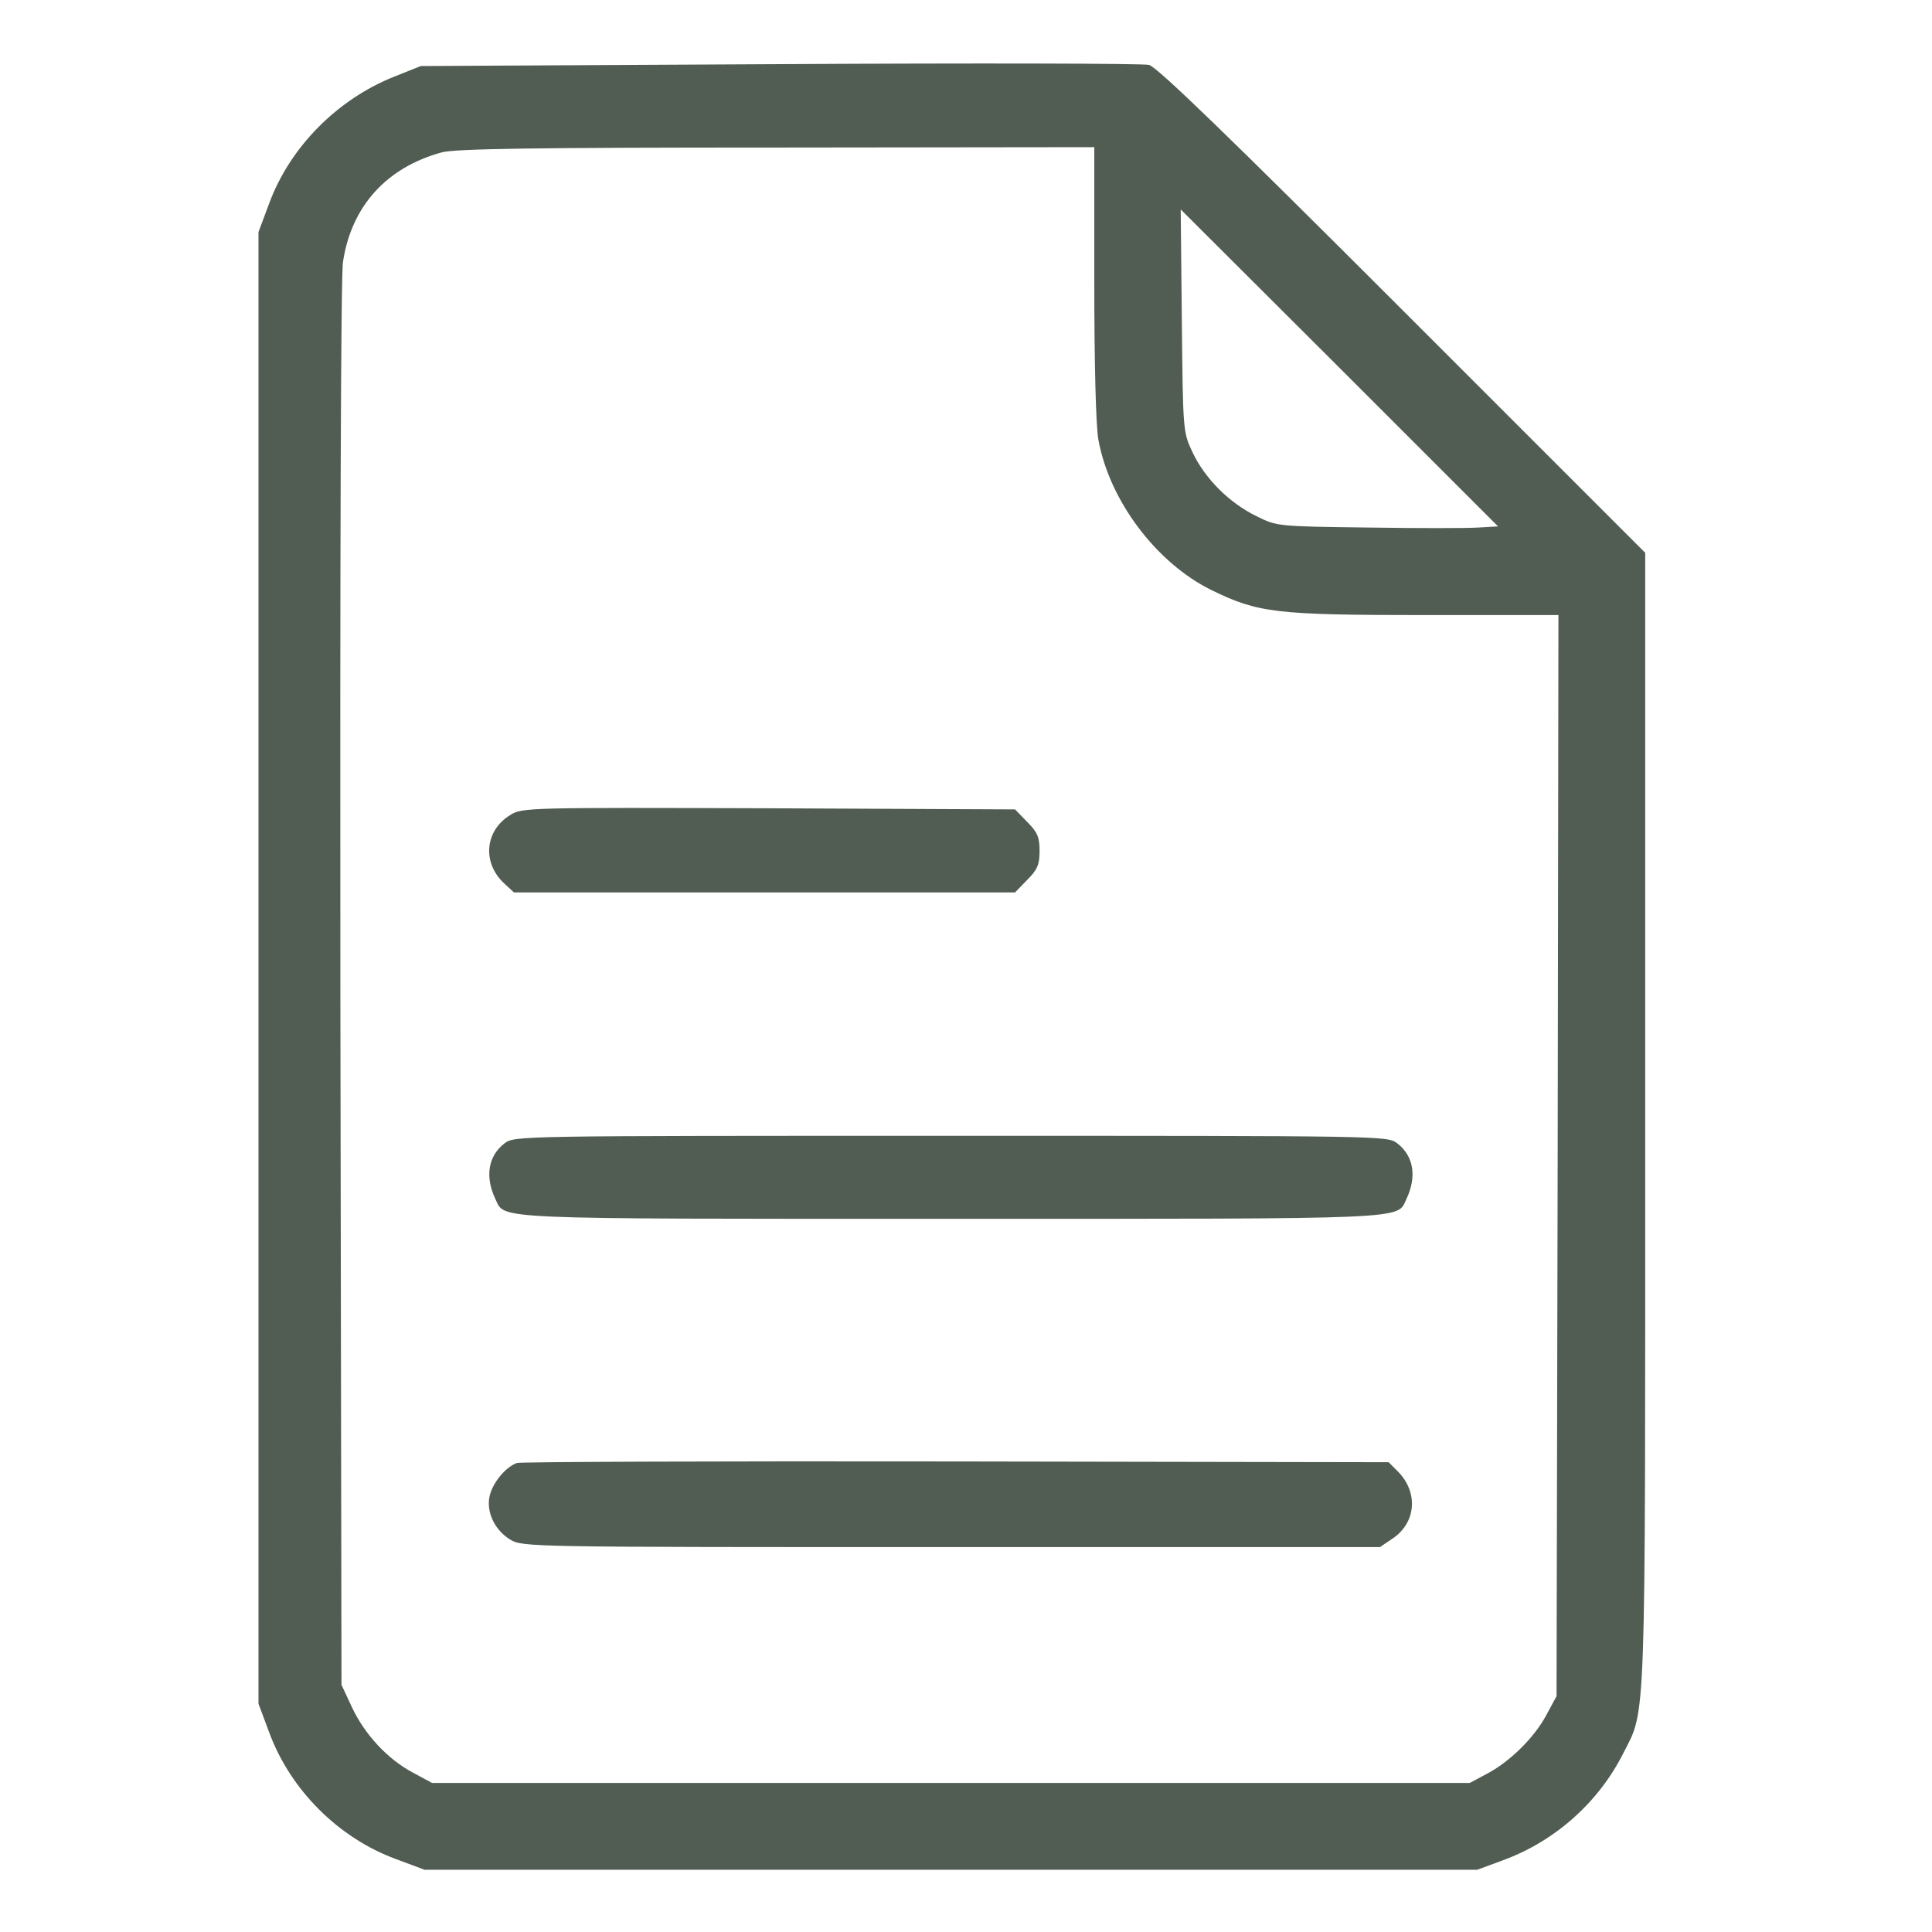
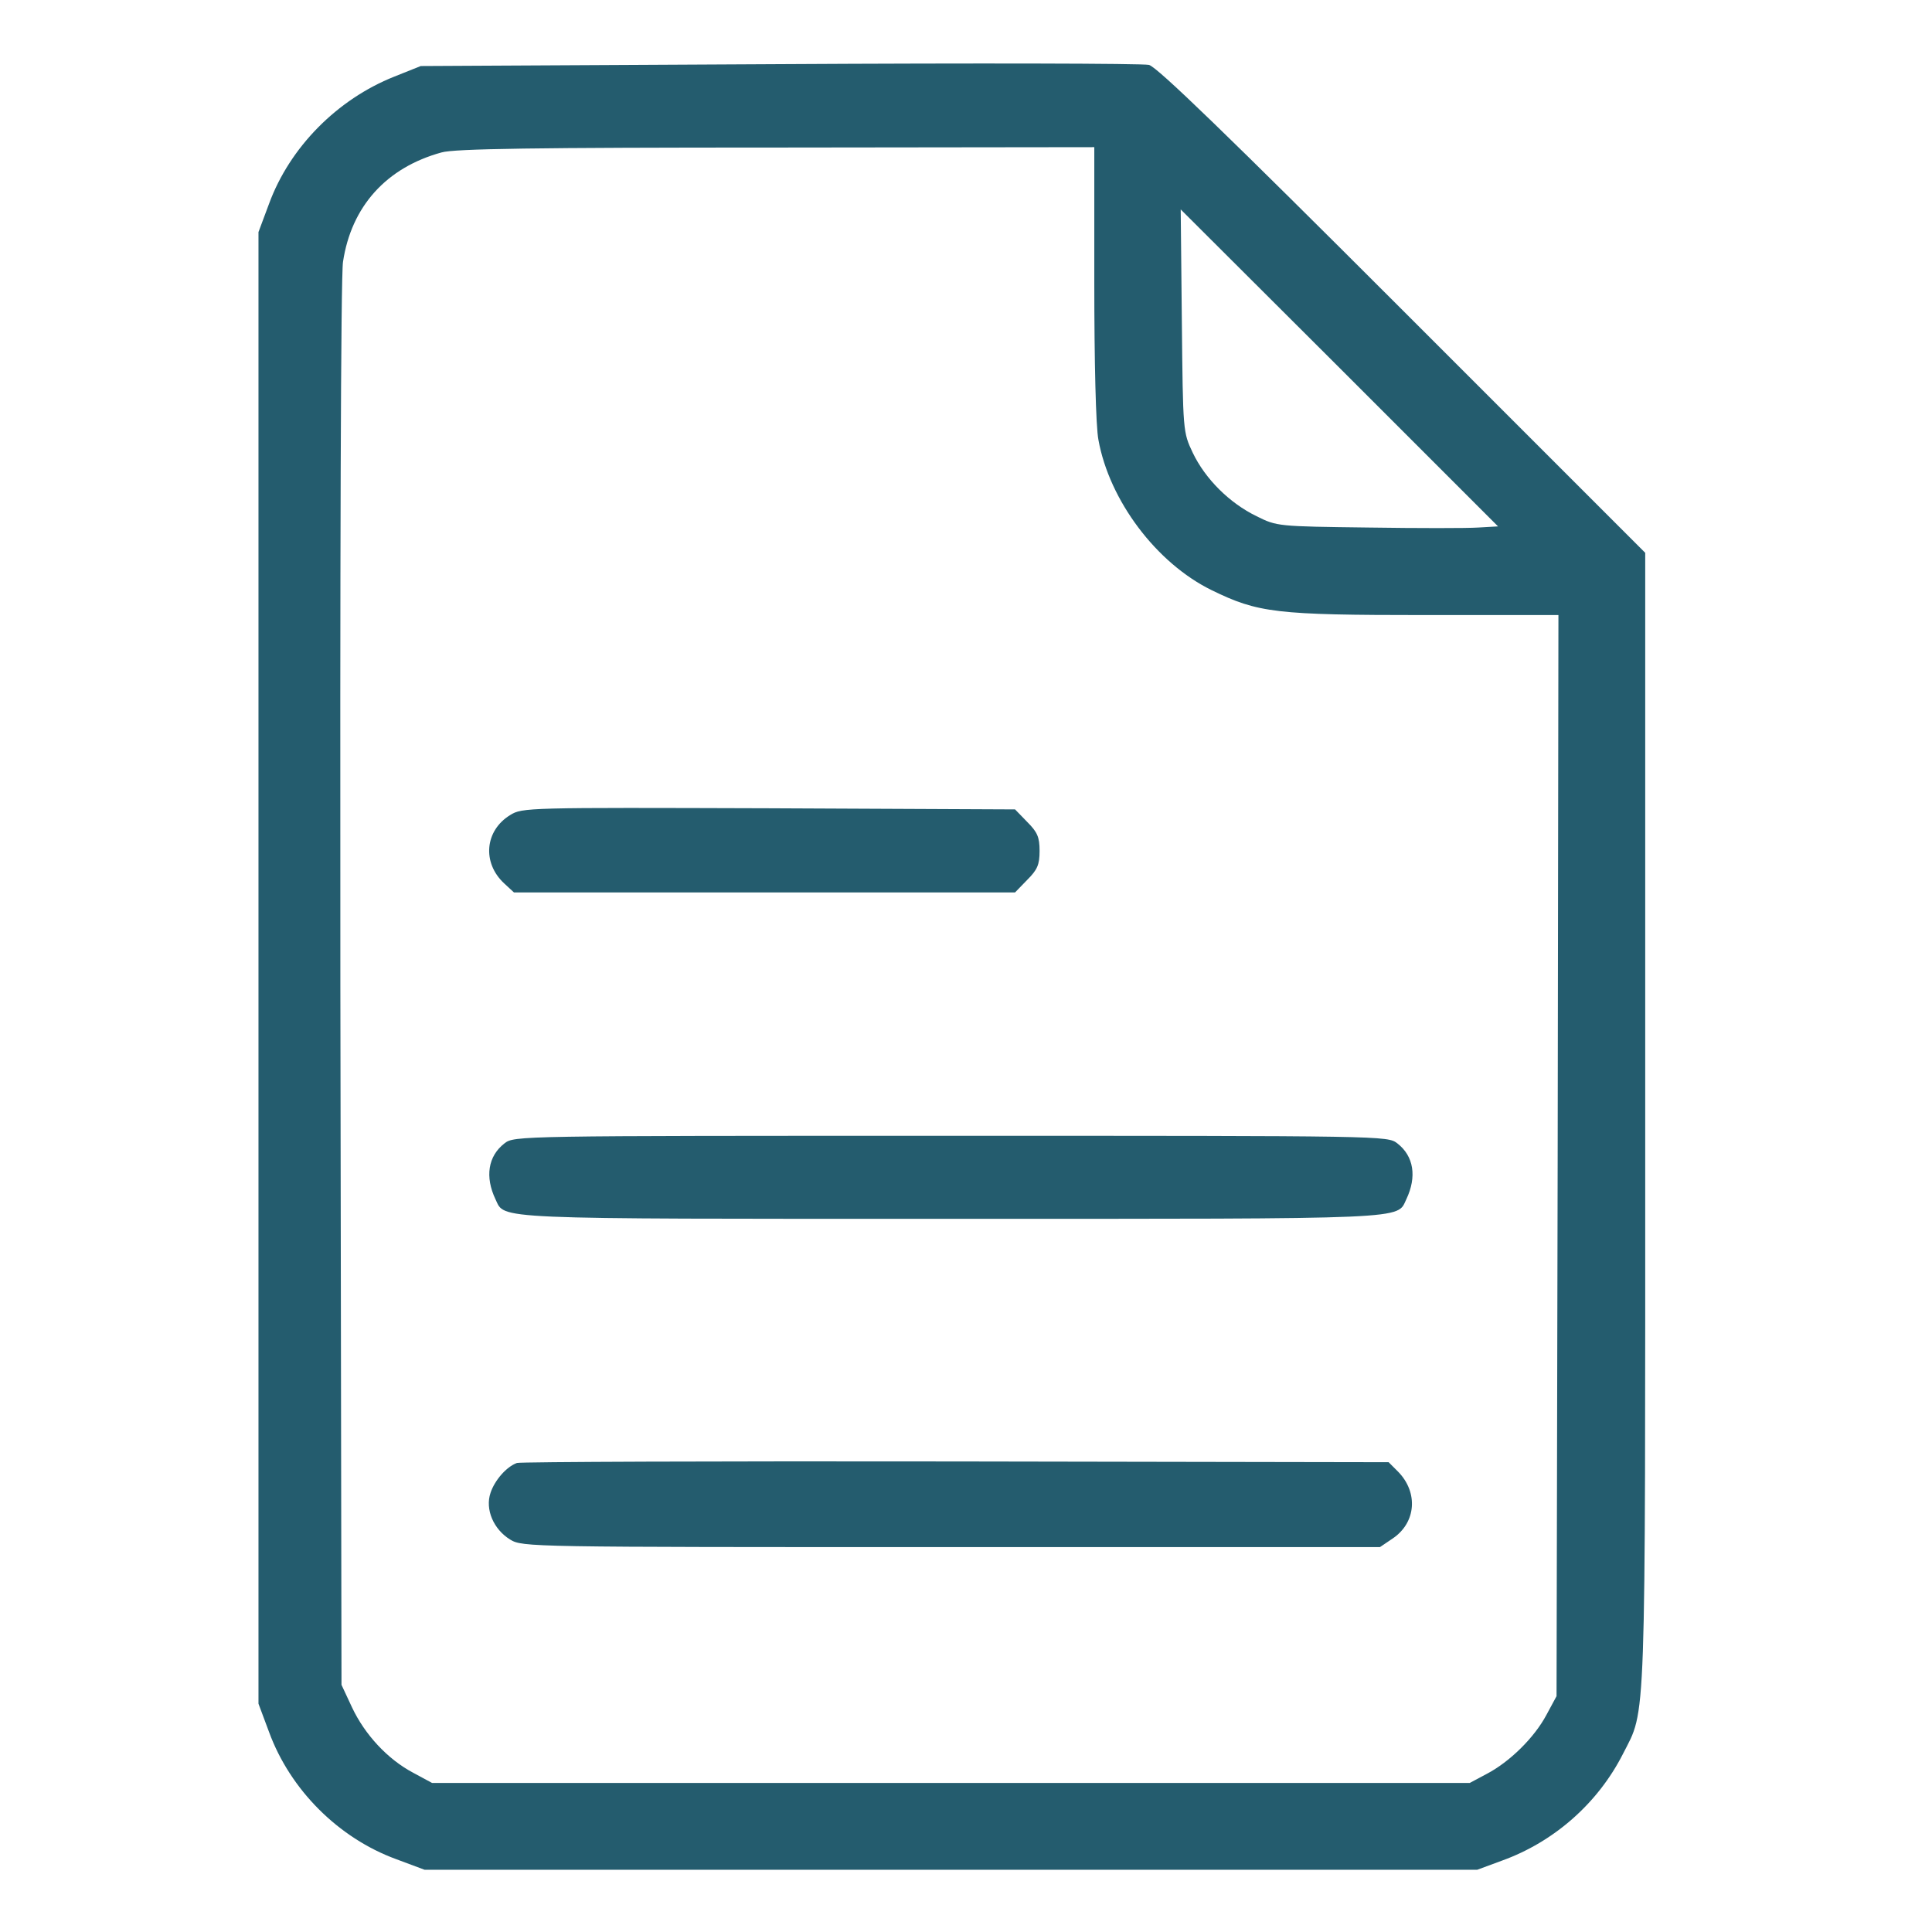
<svg xmlns="http://www.w3.org/2000/svg" version="1.0" width="512pt" height="512pt" viewBox="0 0 512 512" preserveAspectRatio="xMidYMid meet">
-   <g transform="translate(0,512) scale(0.1,-0.1)" fill="#515d53" stroke="none">
+   <g transform="translate(0,512) scale(0.1,-0.1)" fill="#245C6E" stroke="none">
    <path d="M2065 4950 l-950 -5 -70 -28 c-151 -60 -277 -187 -332 -337 l-28 -75 0 -1950 0 -1950 28 -75 c56 -153 184 -281 337 -337 l75 -28 1395 0 1395 0 65 24 c139 50 255 153 321 283 62 122 59 41 59 1683 l0 1500 -642 642 c-466 466 -651 645 -673 651 -16 4 -457 5 -980 2z m835 -578 c0 -211 4 -383 11 -418 29 -160 153 -326 300 -398 123 -60 169 -66 567 -66 l352 0 -2 -1432 -3 -1433 -27 -50 c-32 -60 -97 -124 -158 -156 l-45 -24 -1375 0 -1375 0 -50 27 c-68 36 -128 101 -162 173 l-28 60 -3 1855 c-1 1112 1 1879 7 1916 22 147 115 250 261 290 34 10 250 13 888 13 l842 1 0 -358z m1018 -650 c-29 -2 -161 -2 -293 0 -238 3 -241 3 -295 30 -72 35 -136 99 -169 168 -26 55 -26 55 -29 350 l-3 295 421 -420 420 -420 -52 -3z" />
    <path d="M1352 2960 c-67 -41 -75 -126 -16 -181 l26 -24 664 0 664 0 32 33 c27 27 33 40 33 77 0 37 -6 50 -33 77 l-32 33 -653 3 c-640 2 -653 2 -685 -18z" />
    <path d="M1337 2090 c-44 -34 -52 -89 -24 -148 26 -54 -25 -52 1207 -52 1232 0 1181 -2 1207 52 28 59 20 114 -24 148 -26 20 -32 20 -1183 20 -1151 0 -1157 0 -1183 -20z" />
    <path d="M1370 1243 c-28 -10 -59 -46 -70 -79 -15 -44 8 -97 52 -124 33 -20 47 -20 1169 -20 l1136 0 34 23 c62 42 68 122 14 177 l-25 25 -1148 2 c-631 1 -1154 -1 -1162 -4z" />
  </g>
</svg>
